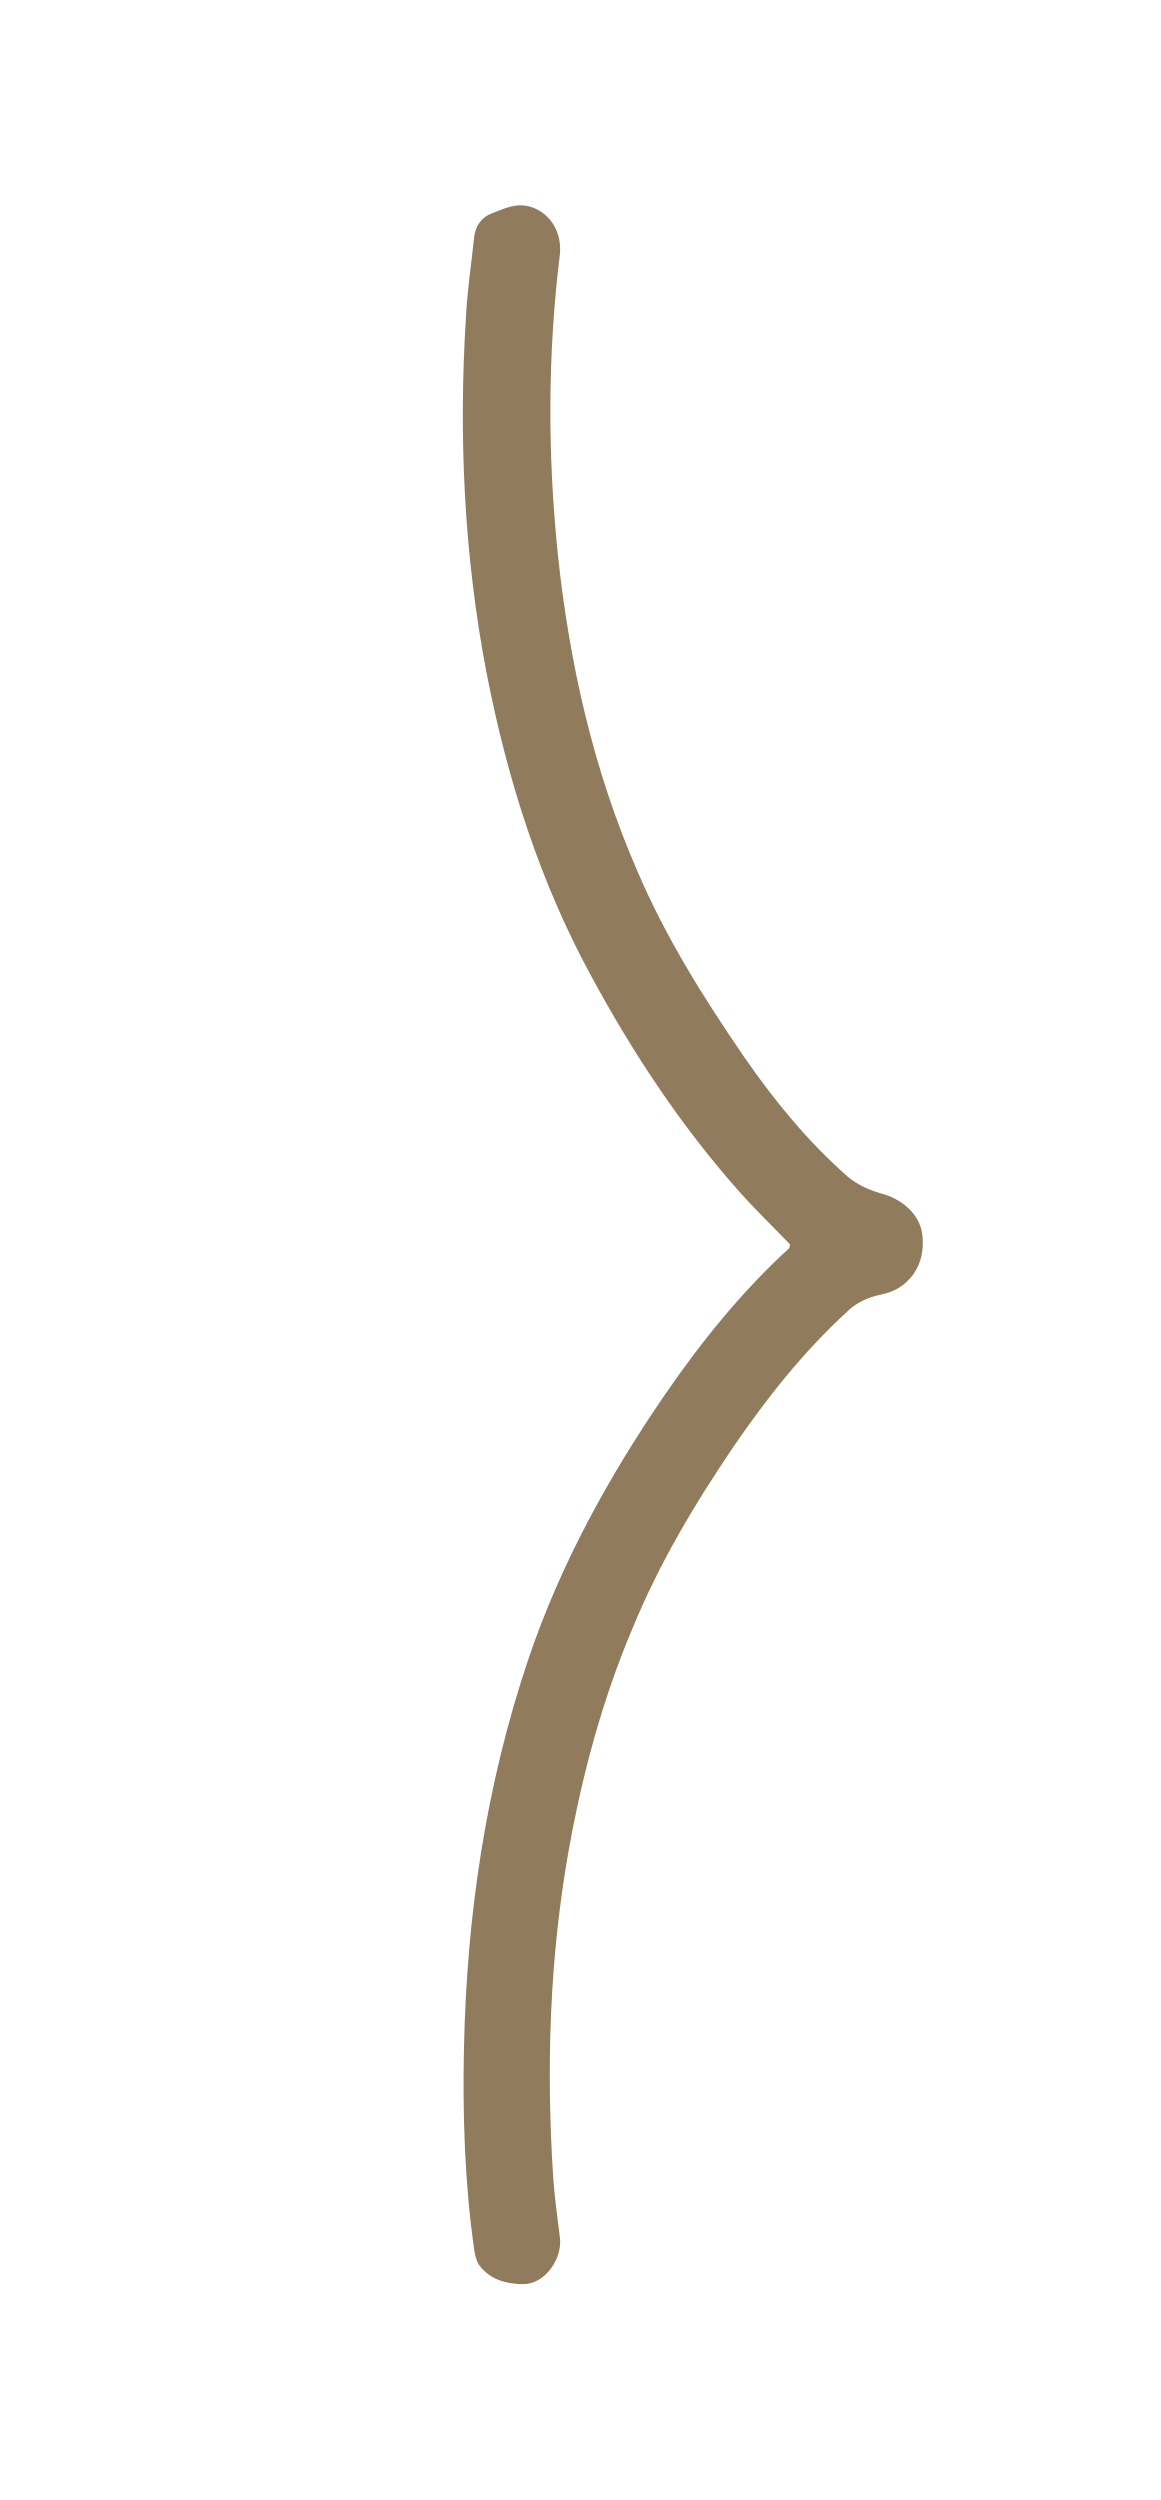
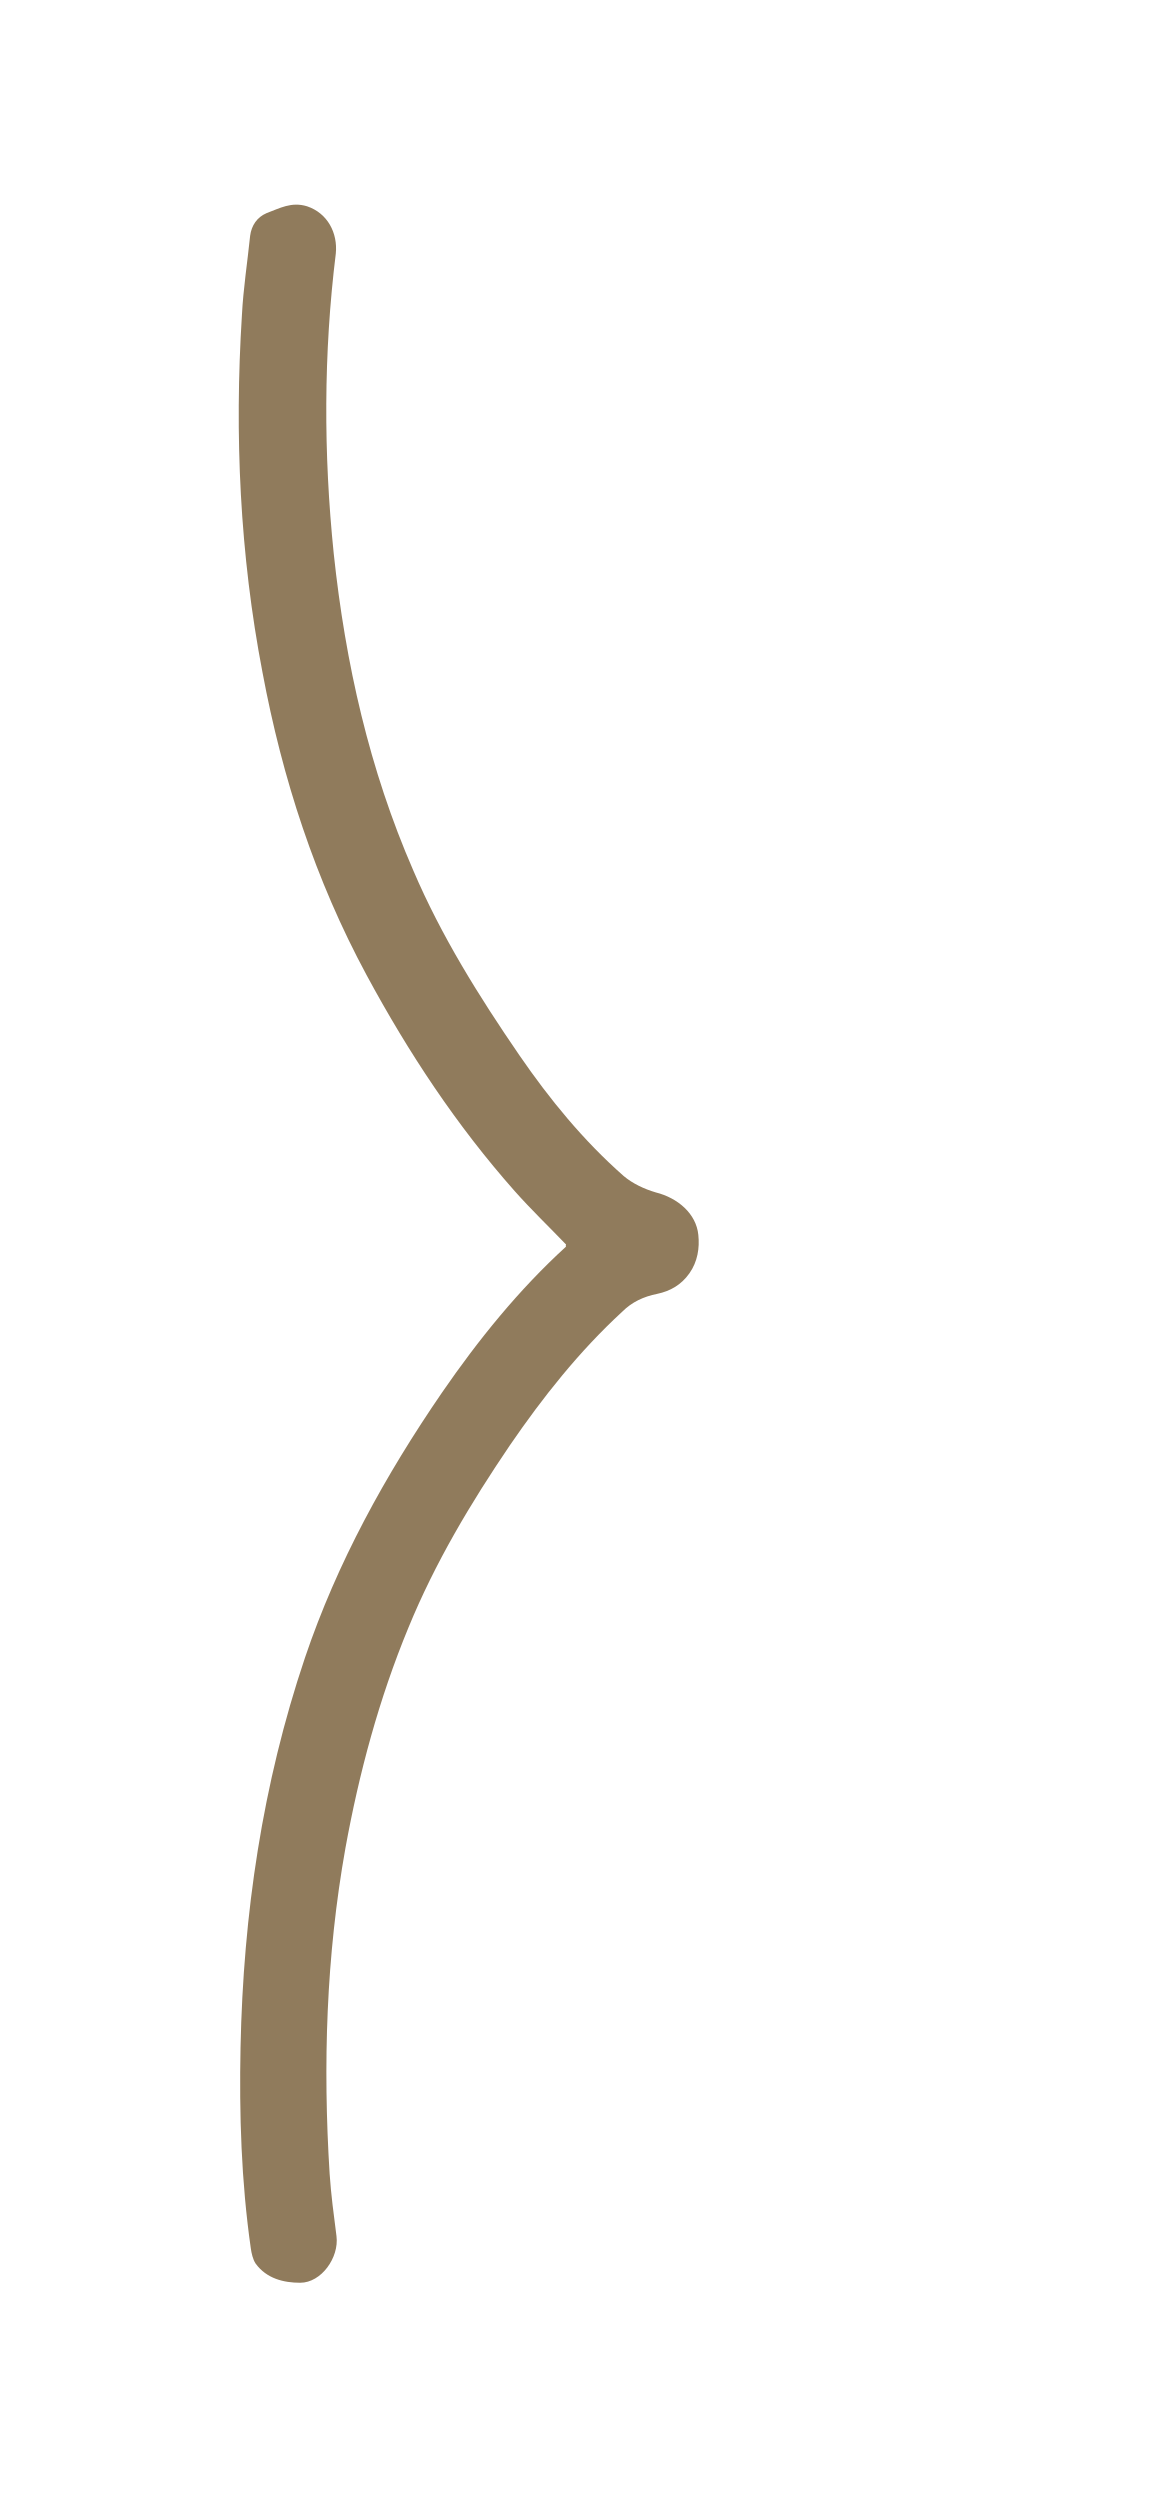
- <svg xmlns="http://www.w3.org/2000/svg" version="1.1" id="vorlagepfeilgroß_xA0_Image_1_" x="0px" y="0px" viewBox="0 0 169.4 364.8" style="enable-background:new 0 0 169.4 364.8;" xml:space="preserve">
+ <svg xmlns="http://www.w3.org/2000/svg" version="1.1" id="vorlagepfeilgroß_xA0_Image_1_" x="0px" y="0px" viewBox="69 -171.1 169.4 364.8" style="enable-background:new 69 -171.1 169.4 364.8;" xml:space="preserve">
  <style type="text/css">
	.st0{fill:#907B5C;}
</style>
  <g>
-     <path class="st0" d="M115.3,181.6c-2.5-2.6-5.1-5.1-7.5-7.8c-8.5-9.6-15.5-20.2-21.6-31.5C78.7,128.5,74,113.6,71,98.2   c-3.3-17.2-4.1-34.6-3-52.1c0.2-3.9,0.8-7.7,1.2-11.6c0.2-1.5,1-2.7,2.4-3.3c1.9-0.7,3.6-1.7,5.9-1c3,1,4.5,3.9,4.2,6.9   c-1.8,14.6-1.8,29.2-0.3,43.8c1.7,16,5.2,31.5,11.6,46.2c4.1,9.6,9.6,18.4,15.5,27c4.4,6.4,9.3,12.4,15.2,17.6   c1.3,1.1,3,1.9,4.7,2.4c3.2,0.8,5.9,3.1,6.2,6.2c0.2,1.9-0.1,3.9-1.3,5.6c-1.2,1.7-2.8,2.6-4.7,3c-2,0.4-3.7,1.2-5.1,2.6   c-6.3,5.8-11.6,12.5-16.4,19.5c-5.7,8.4-10.9,17.1-14.8,26.6C87.9,248,85,258.8,83,269.9c-2.8,15.7-3.3,31.6-2.3,47.5   c0.2,3,0.6,6,1,9.1c0.4,3.1-2.2,6.8-5.3,6.8c-2.4,0-4.9-0.6-6.5-2.8c-0.4-0.6-0.6-1.5-0.7-2.2c-1.4-9.8-1.7-19.6-1.5-29.4   c0.4-19.4,3.2-38.4,9.4-56.8c4.7-13.9,11.7-26.6,20-38.7c5.3-7.7,11.2-15,18.1-21.3C115.2,181.8,115.3,181.7,115.3,181.6z" />
+     <path class="st0" d="M151.6,10.8c-6.9,6.3-12.8,13.6-18.1,21.3c-8.3,12.1-15.3,24.8-20,38.7c-6.2,18.4-9,37.4-9.4,56.8   c-0.2,9.8,0.1,19.6,1.5,29.4c0.1,0.7,0.3,1.6,0.7,2.2c1.6,2.2,4.1,2.8,6.5,2.8c3.1,0,5.7-3.7,5.3-6.8s-0.8-6.1-1-9.1   c-1-15.9-0.5-31.8,2.3-47.5c2-11,4.9-21.8,9.2-32.2c3.9-9.5,9.1-18.2,14.8-26.6c4.8-7,10.1-13.7,16.4-19.5c1.4-1.4,3.1-2.2,5.1-2.6   c1.9-0.4,3.5-1.3,4.7-3c1.2-1.7,1.5-3.7,1.3-5.6c-0.3-3.1-3-5.4-6.2-6.2c-1.7-0.5-3.4-1.3-4.7-2.4c-5.9-5.2-10.8-11.2-15.2-17.6   c-5.9-8.6-11.4-17.4-15.5-27c-6.4-14.7-9.9-30.2-11.6-46.2c-1.5-14.6-1.5-29.2,0.3-43.8c0.3-3-1.2-5.9-4.2-6.9   c-2.3-0.7-4,0.3-5.9,1c-1.4,0.6-2.2,1.8-2.4,3.3c-0.4,3.9-1,7.7-1.2,11.6c-1.1,17.5-0.3,34.9,3,52.1c2.9,15.5,7.7,30.3,15.2,44.2   c6.1,11.3,13.1,21.9,21.6,31.5c2.4,2.7,5,5.2,7.5,7.8C151.6,10.6,151.5,10.7,151.6,10.8z" />
  </g>
</svg>
